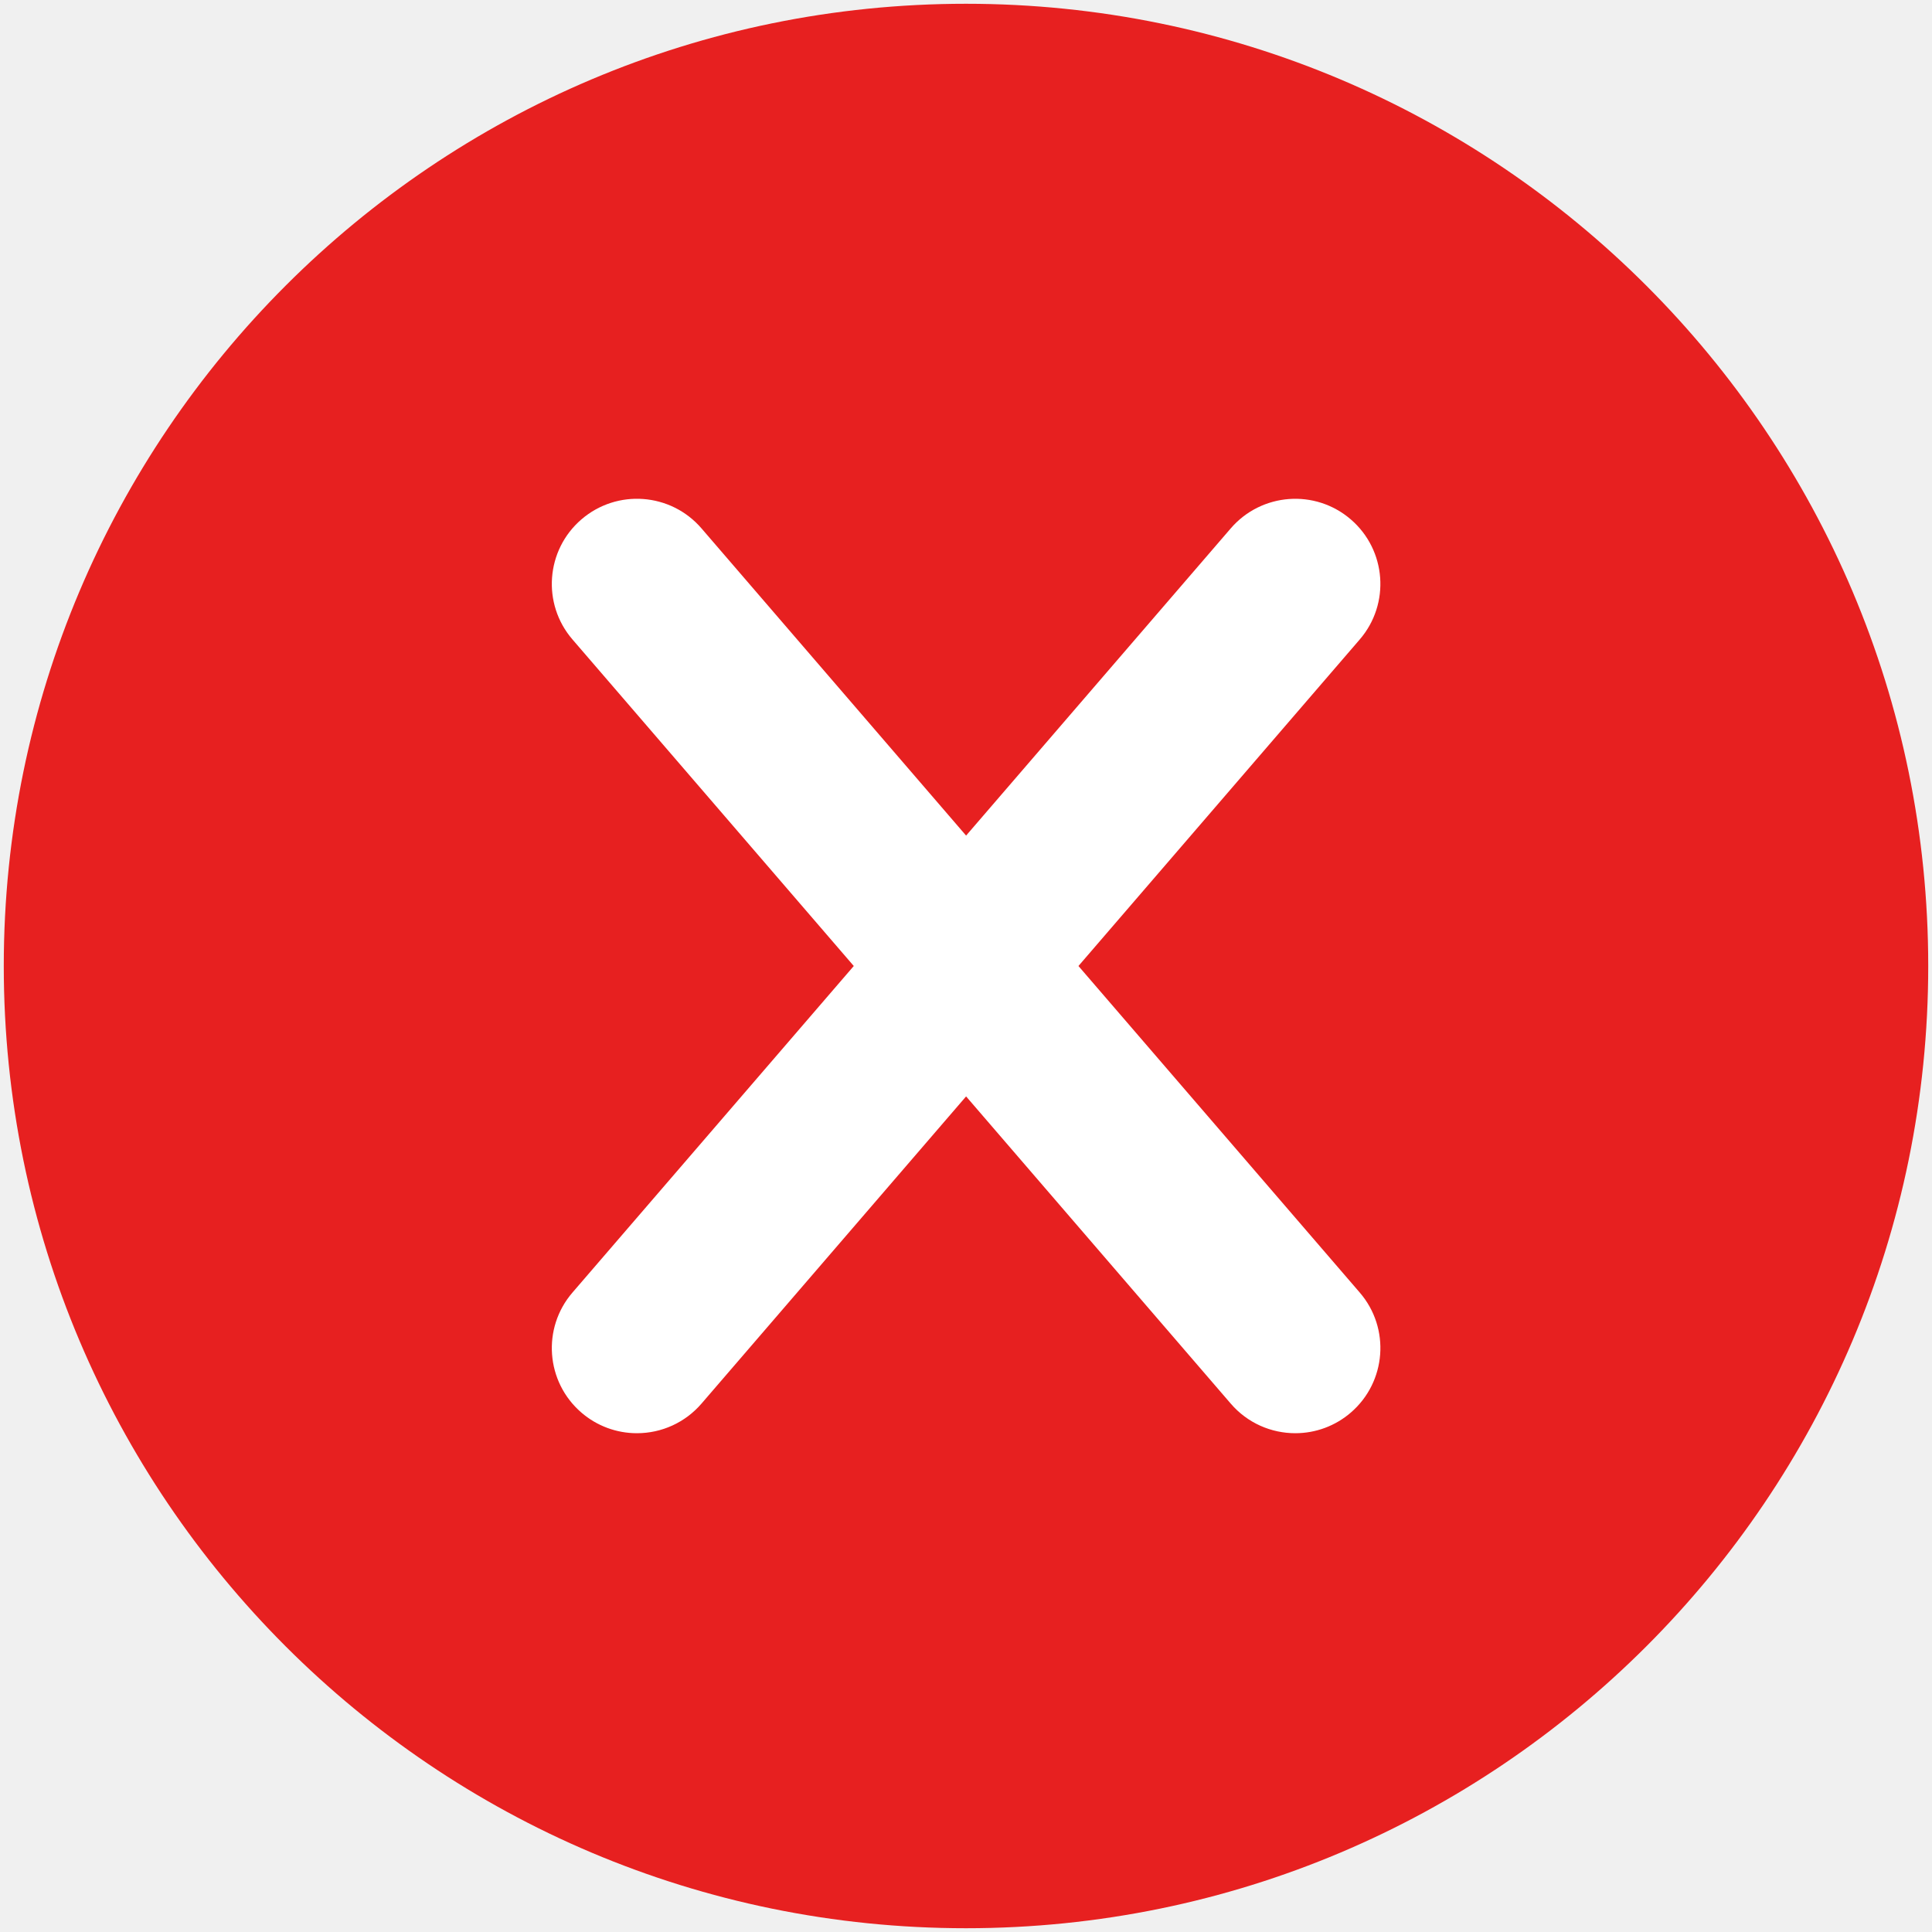
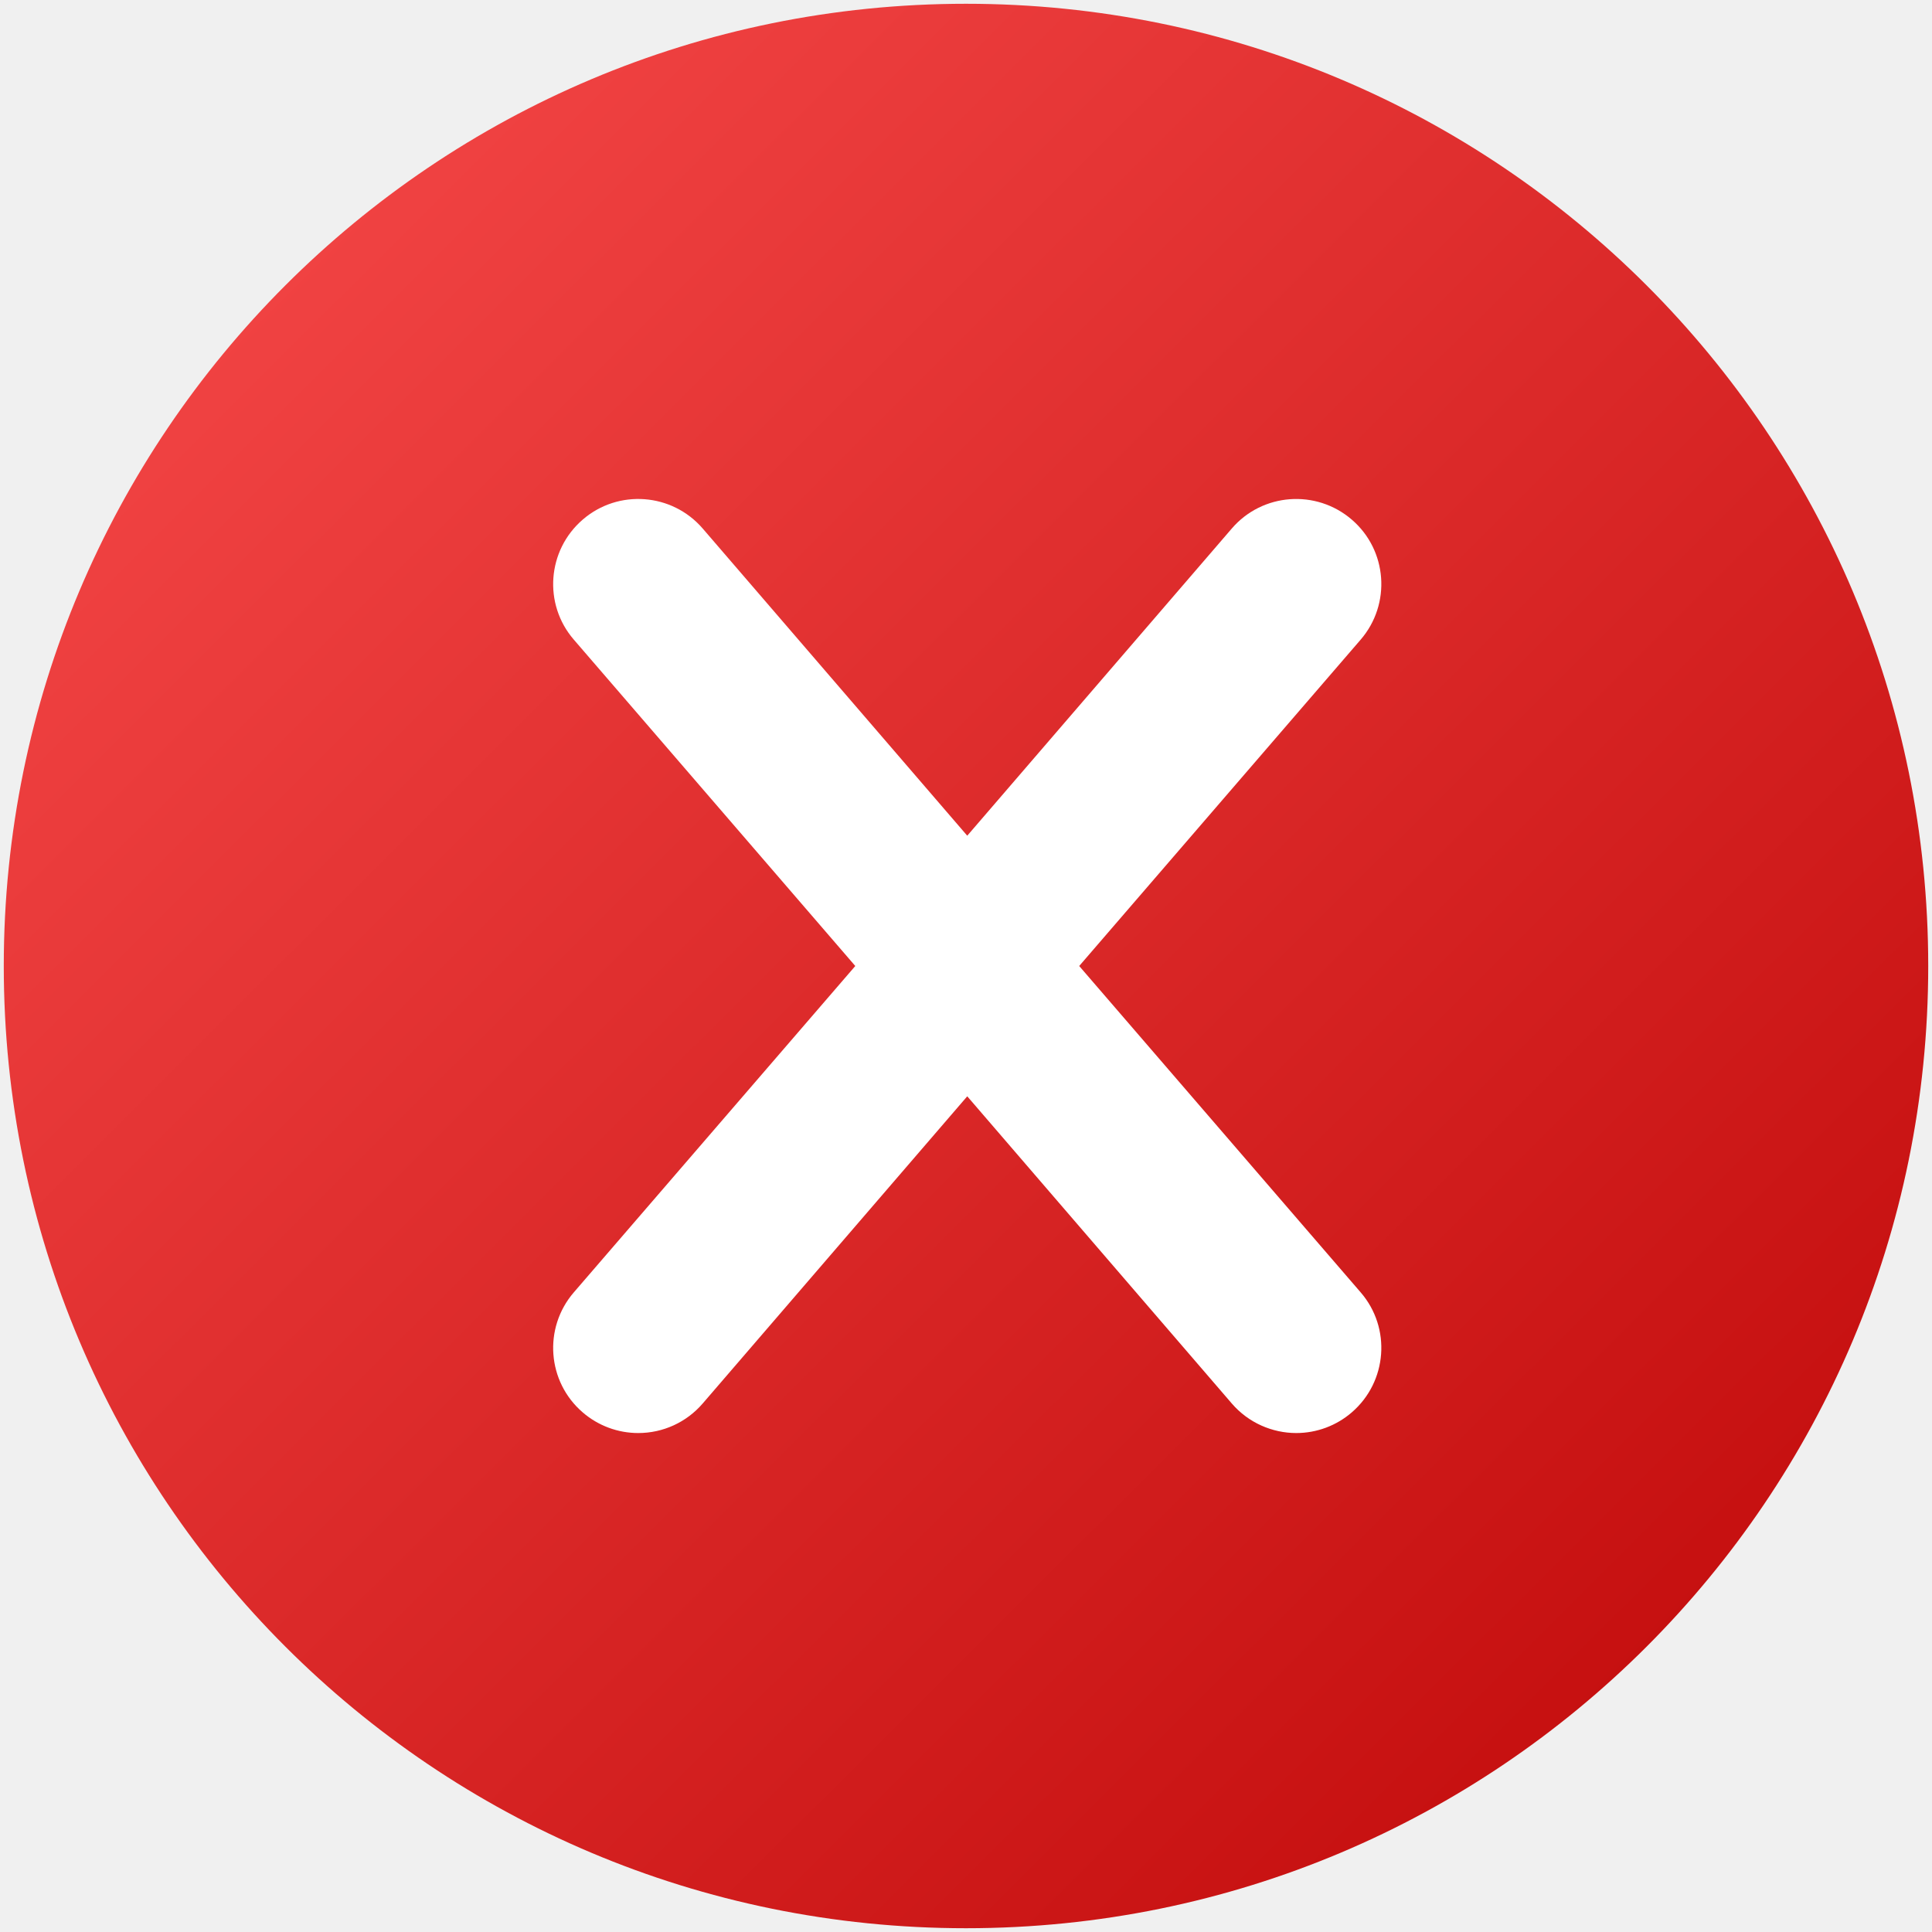
<svg xmlns="http://www.w3.org/2000/svg" width="512" height="512" version="1.1" viewBox="0 0 512 512">
-   <path d="m511 256c0-140.8-114.2-255-255-255-140.8 0-255 114.2-255 255 0 140.8 114.2 255 255 255 140.8 0 255-114.2 255-255z" fill="#e72020" />
-   <path d="m285.8 256 74.55-86.54c8.131-9.438 7.068-23.68-2.374-31.81-9.428-8.125-23.67-7.068-31.81 2.37l-70.14 81.42-70.13-81.42c-8.131-9.444-22.38-10.5-31.82-2.37-9.442 8.131-10.5 22.38-2.368 31.81l74.55 86.54-74.55 86.54c-8.131 9.438-7.074 23.68 2.368 31.81a22.47 22.47 0 0 0 14.72 5.466 22.53 22.53 0 0 0 17.1-7.837l70.13-81.42 70.14 81.42c4.459 5.182 10.76 7.837 17.1 7.837a22.47 22.47 0 0 0 14.71-5.466c9.442-8.131 10.51-22.38 2.374-31.81z" fill="#fff" />
+   <defs>
+     <linearGradient id="a" x1="76" x2="441" y1="71" y2="437" gradientUnits="userSpaceOnUse">
+       <stop style="stop-color:#f04242" offset="0" />
+       <stop style="stop-color:#c61010" offset="1" />
+     </linearGradient>
+   </defs>
+   <path d="m511 256c0-141-114-255-255-255s-255 114-255 255 114 255 255 255 255-114 255-255z" fill="url(#a)" />
+   <path d="m286 256 74.6-86.5c8.13-9.44 7.07-23.7-2.37-31.8-9.43-8.12-23.7-7.07-31.8 2.37l-70.1 81.4-70.1-81.4c-8.13-9.44-22.4-10.5-31.8-2.37-9.44 8.13-10.5 22.4-2.37 31.8l74.6 86.5-74.6 86.5c-8.13 9.44-7.07 23.7 2.37 31.8a22.5 22.5 0 0 0 14.7 5.47 22.5 22.5 0 0 0 17.1-7.84l70.1-81.4 70.1 81.4c4.46 5.18 10.8 7.84 17.1 7.84a22.5 22.5 0 0 0 14.7-5.47c9.44-8.13 10.5-22.4 2.37-31.8z" fill="#fff" />
</svg>
